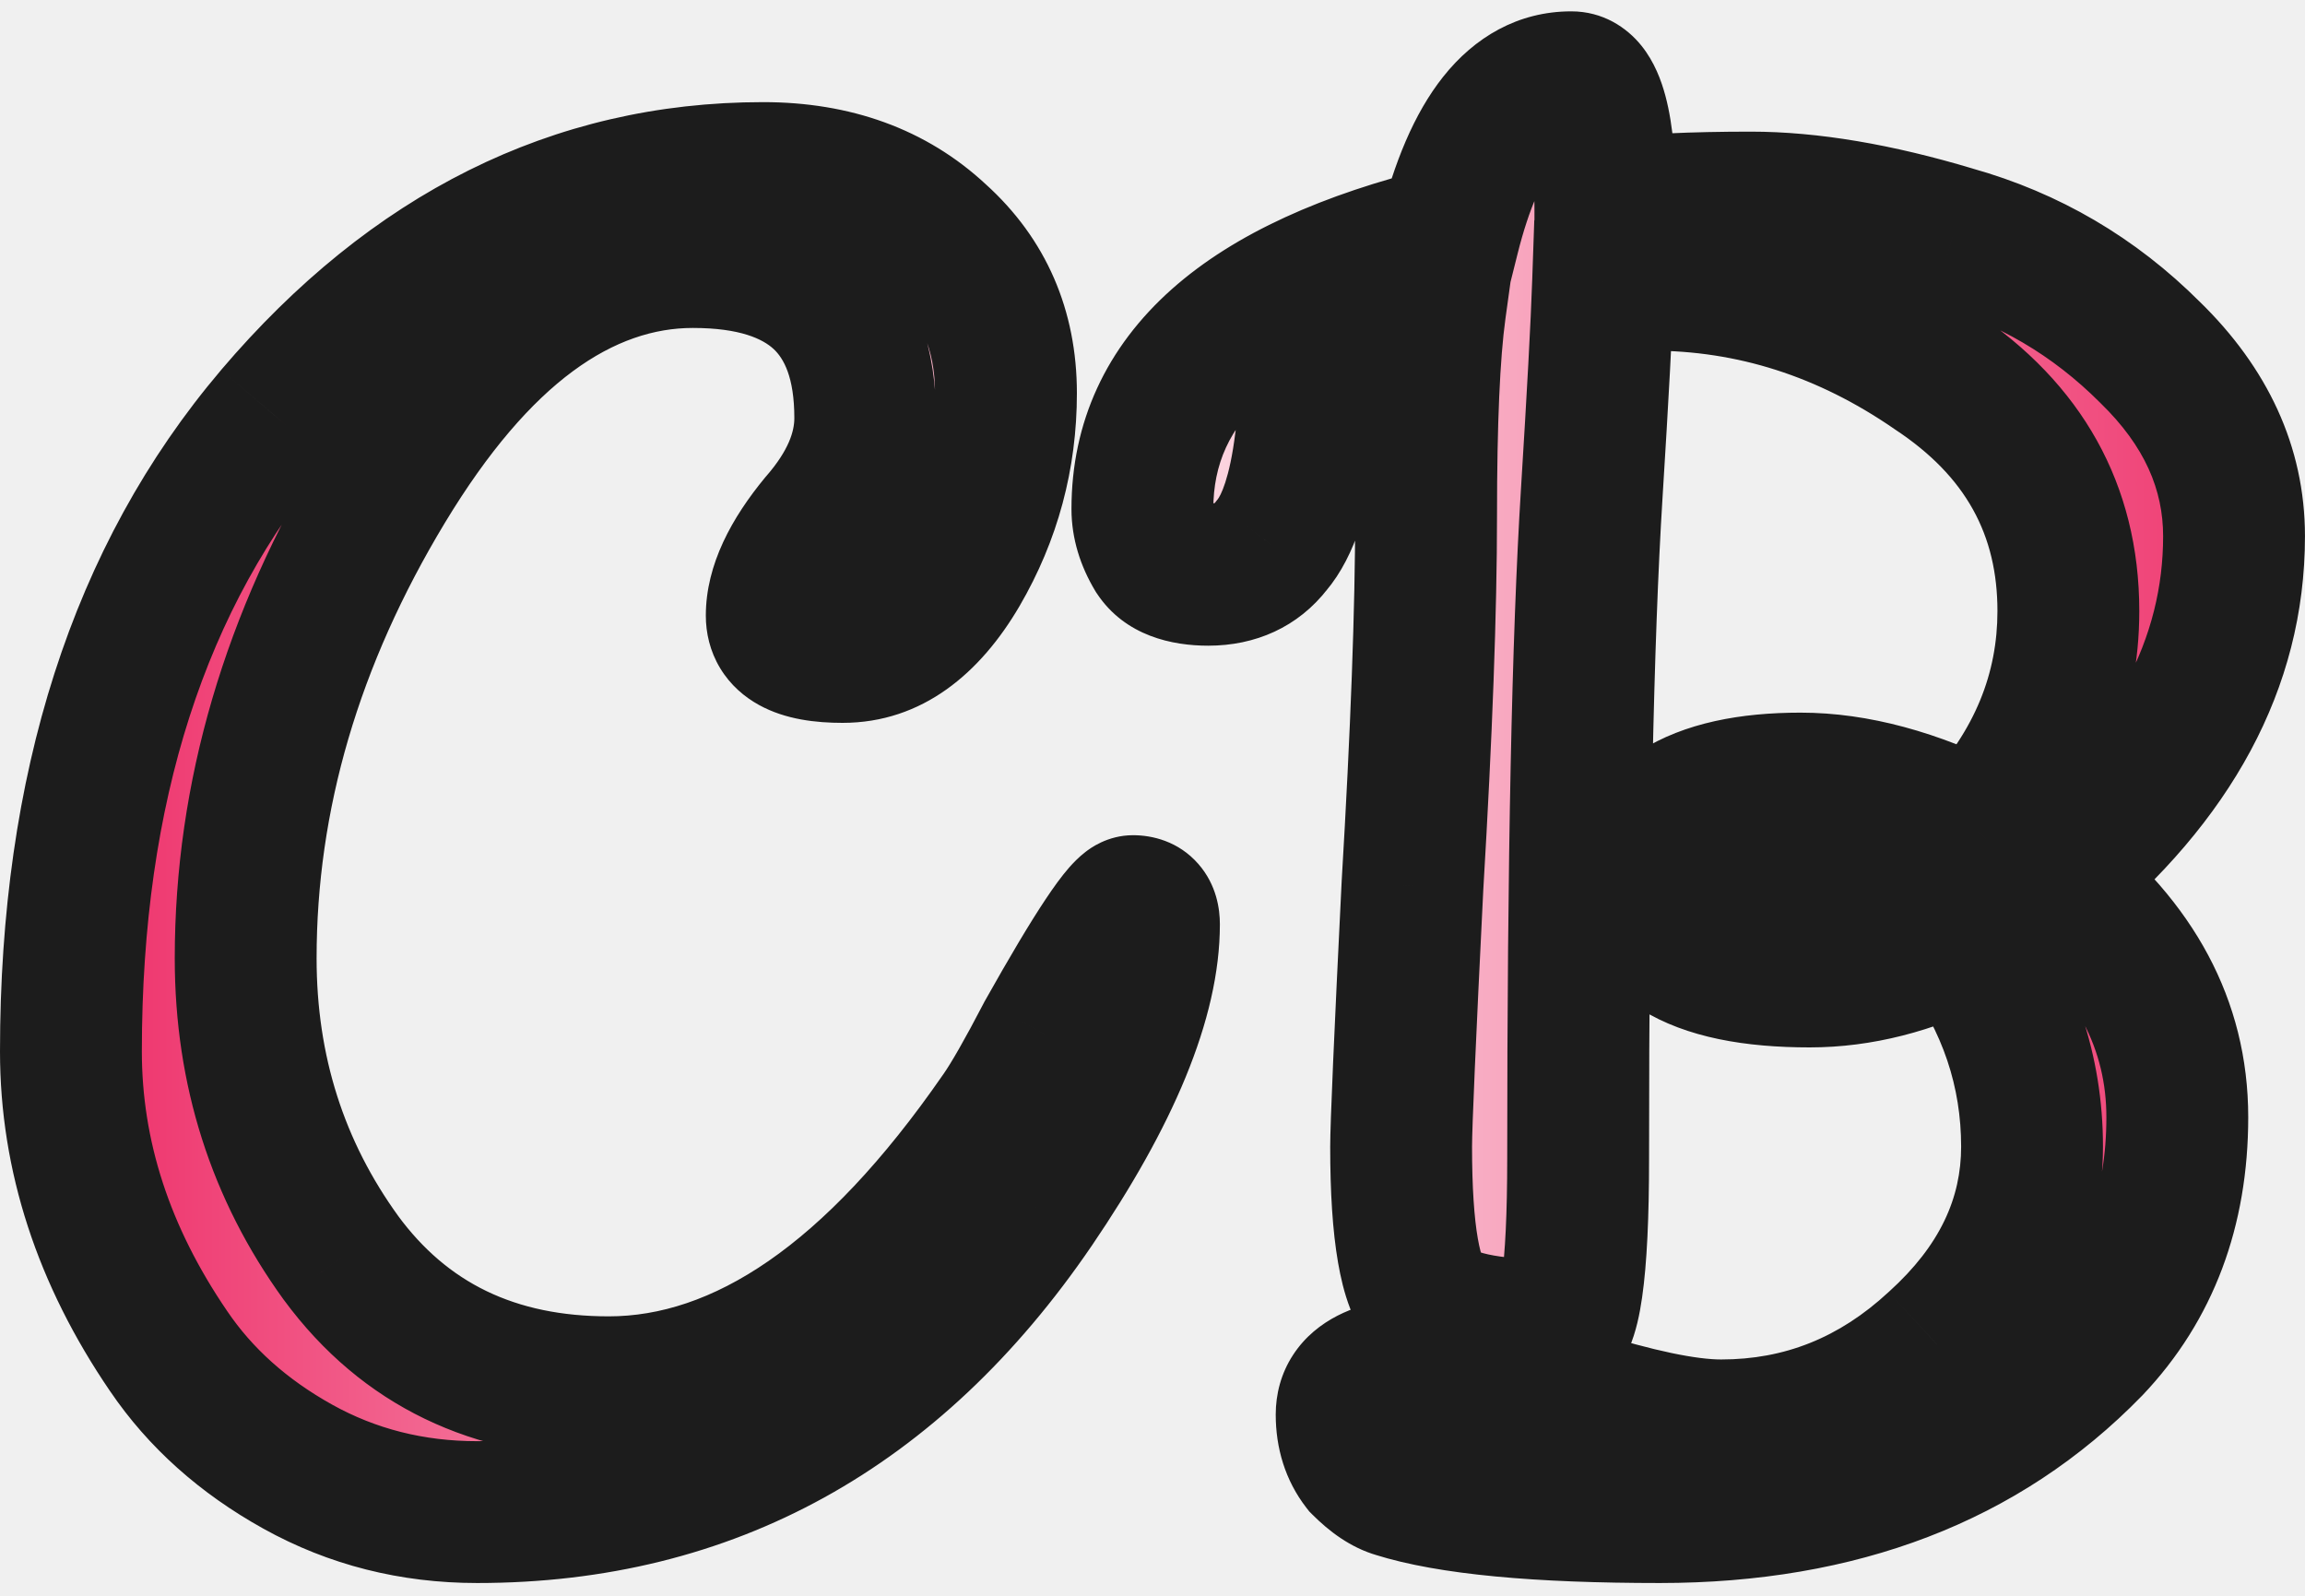
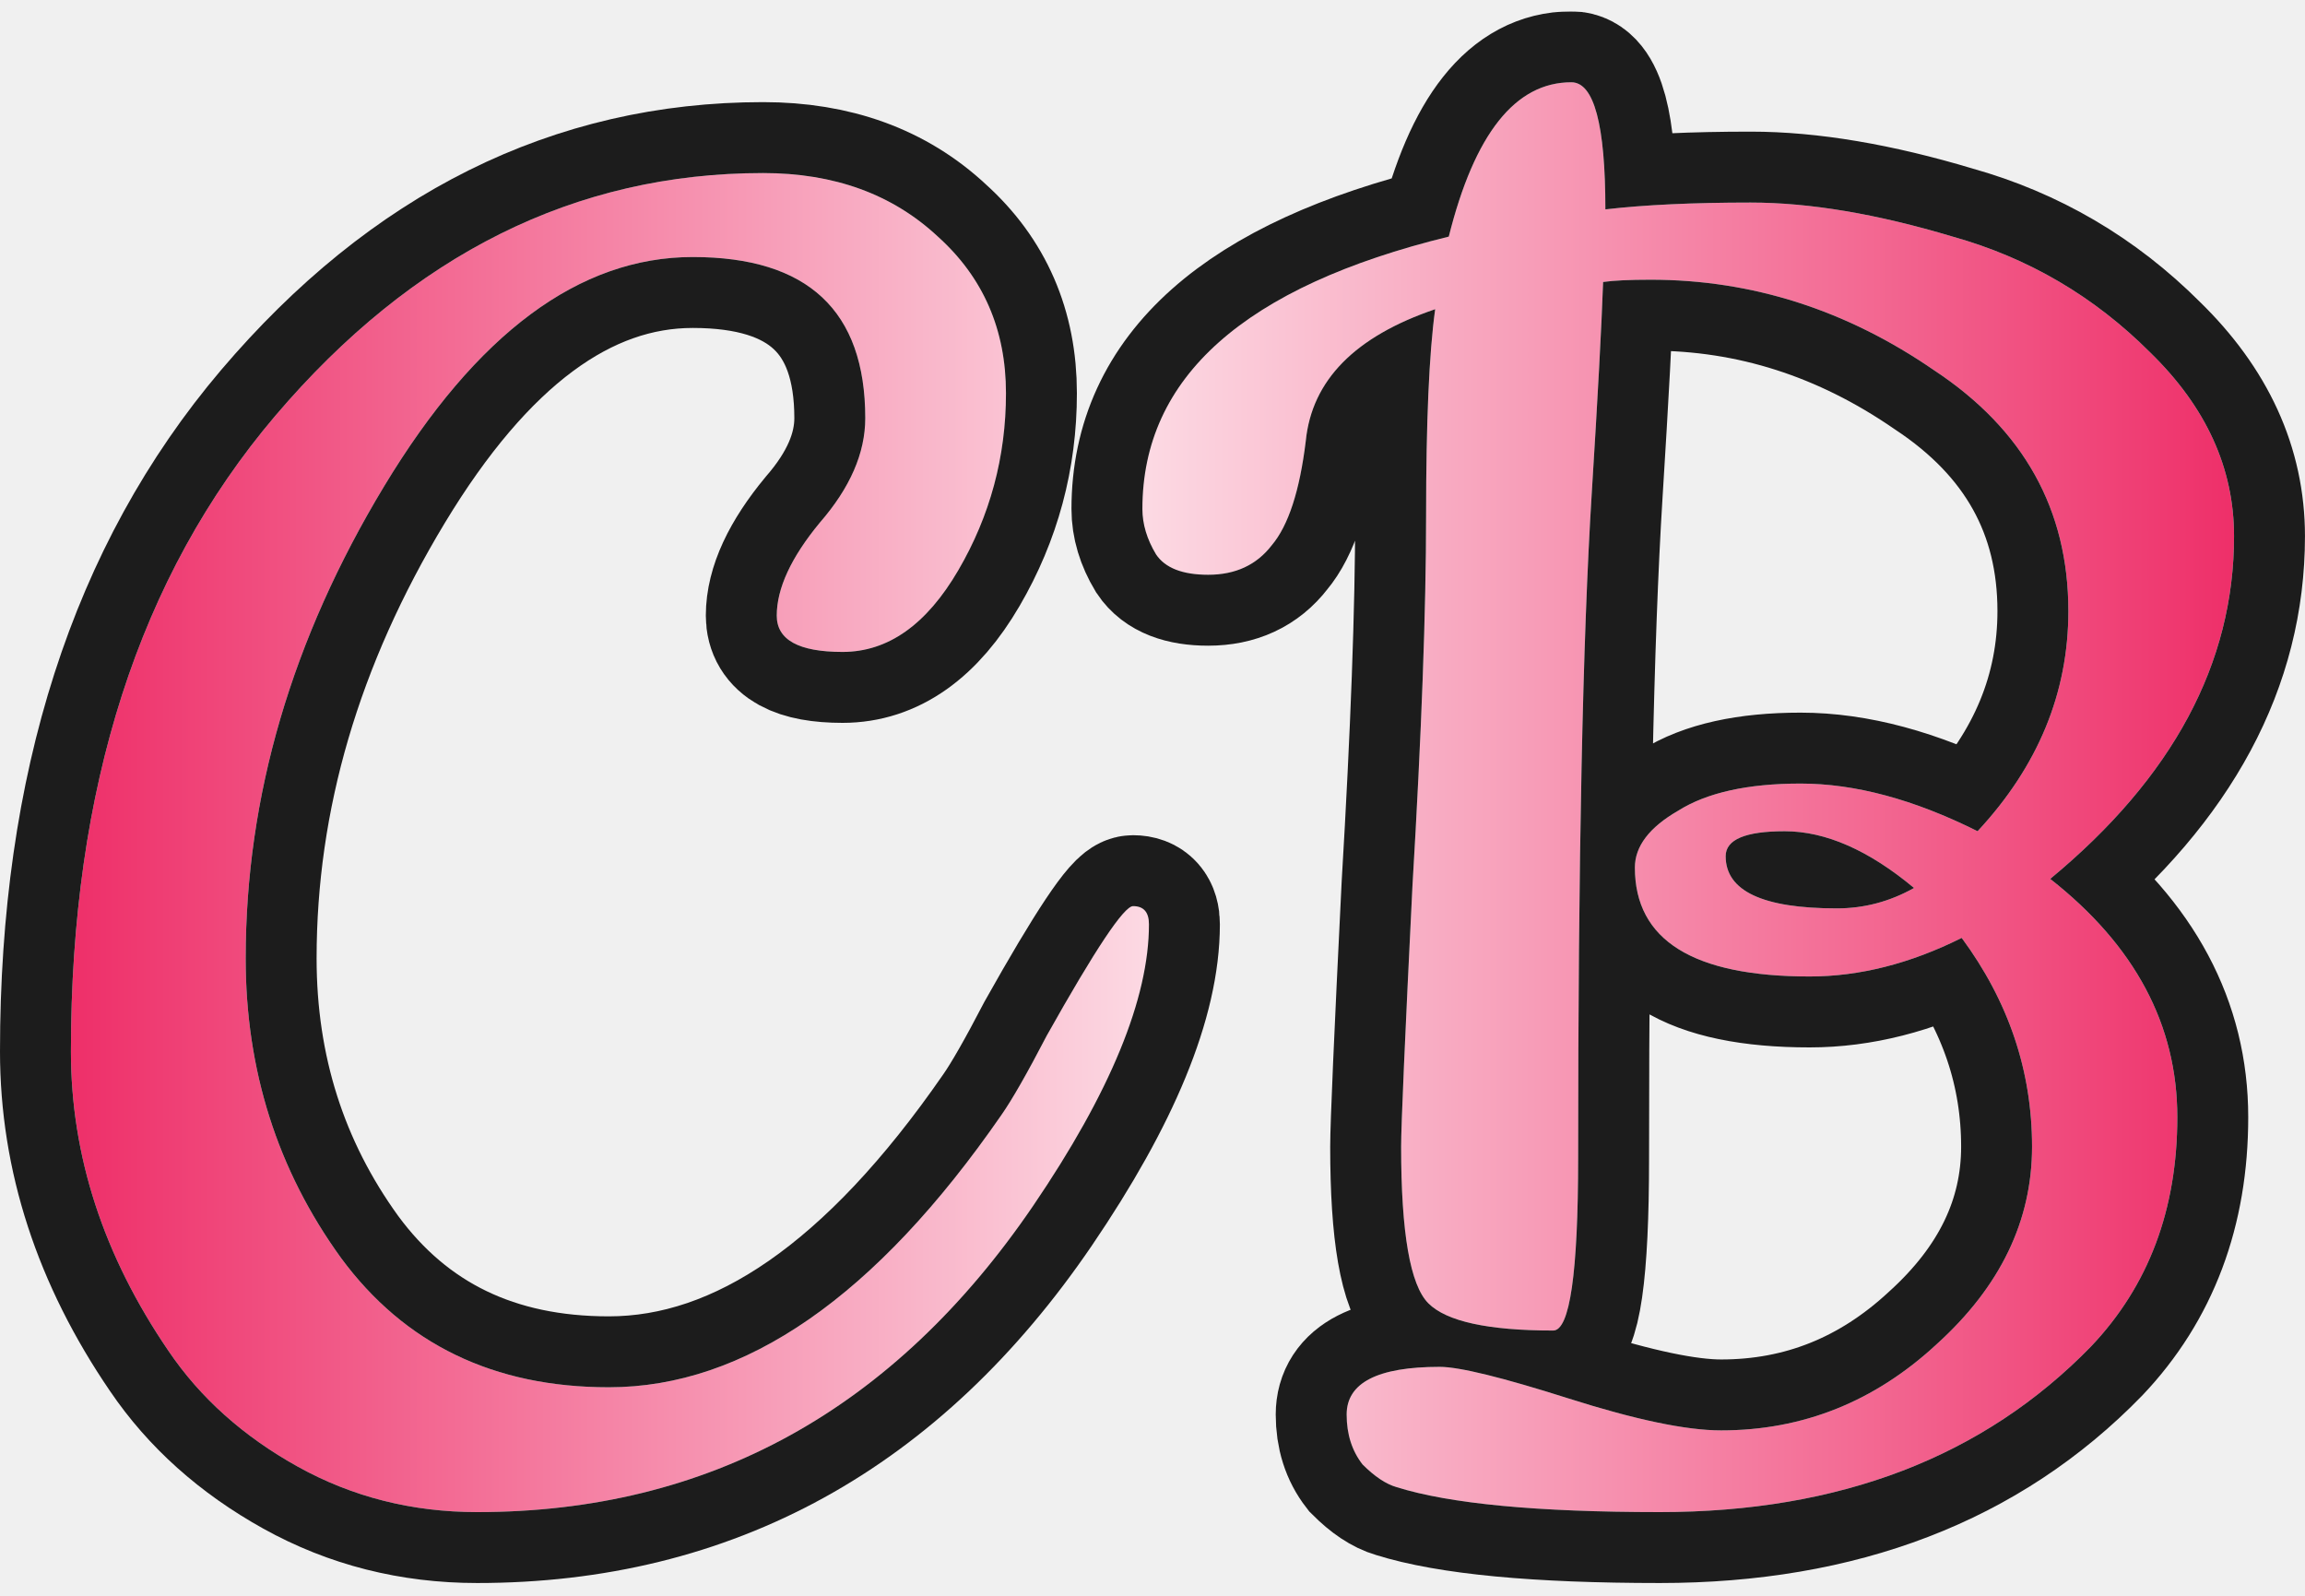
<svg xmlns="http://www.w3.org/2000/svg" width="65" height="45" viewBox="0 0 65 45" fill="none">
-   <path d="M28.24 31.44C28.539 31.013 28.965 30.267 29.52 29.2C30.885 26.768 31.696 25.552 31.952 25.552C32.251 25.552 32.4 25.723 32.4 26.064C32.4 28.155 31.312 30.8 29.136 34C25.211 39.76 19.984 42.64 13.456 42.64C11.621 42.64 9.936 42.213 8.4 41.36C6.864 40.507 5.648 39.419 4.752 38.096C2.917 35.408 2 32.592 2 29.648C2 22.224 3.92 16.251 7.76 11.728C11.643 7.163 16.229 4.88 21.52 4.88C23.525 4.88 25.168 5.477 26.448 6.672C27.728 7.824 28.368 9.296 28.368 11.088C28.368 12.88 27.92 14.544 27.024 16.08C26.128 17.616 25.04 18.384 23.76 18.384C22.523 18.384 21.904 18.043 21.904 17.36C21.904 16.592 22.309 15.717 23.12 14.736C23.973 13.755 24.4 12.773 24.4 11.792C24.4 8.763 22.779 7.248 19.536 7.248C16.336 7.248 13.435 9.403 10.832 13.712C8.229 18.021 6.928 22.459 6.928 27.024C6.928 30.181 7.824 32.997 9.616 35.472C11.408 37.904 13.925 39.12 17.168 39.12C21.008 39.12 24.699 36.56 28.24 31.44ZM48.535 40.336C50.839 40.336 52.866 39.525 54.615 37.904C56.407 36.283 57.303 34.427 57.303 32.336C57.303 30.203 56.642 28.24 55.319 26.448C53.868 27.173 52.439 27.536 51.031 27.536C47.746 27.536 46.103 26.512 46.103 24.464C46.103 23.867 46.508 23.333 47.319 22.864C48.13 22.352 49.282 22.096 50.775 22.096C52.311 22.096 53.975 22.544 55.767 23.44C57.474 21.605 58.327 19.536 58.327 17.232C58.327 14.373 57.068 12.112 54.551 10.448C52.076 8.741 49.41 7.888 46.551 7.888C45.954 7.888 45.506 7.909 45.207 7.952C45.164 9.189 45.058 11.173 44.887 13.904C44.631 18 44.503 24.251 44.503 32.656C44.503 35.899 44.268 37.52 43.799 37.52C41.964 37.52 40.791 37.264 40.279 36.752C39.767 36.24 39.511 34.768 39.511 32.336C39.511 31.739 39.618 29.285 39.831 24.976C40.087 20.667 40.215 17.189 40.215 14.544C40.215 11.899 40.3 9.957 40.471 8.72C38.21 9.488 36.994 10.725 36.823 12.432C36.652 13.84 36.332 14.821 35.863 15.376C35.436 15.931 34.839 16.208 34.071 16.208C33.346 16.208 32.855 16.016 32.599 15.632C32.343 15.205 32.215 14.779 32.215 14.352C32.215 10.64 35.095 8.08 40.855 6.672C41.58 3.771 42.732 2.32 44.311 2.32C44.951 2.32 45.271 3.515 45.271 5.904C46.38 5.776 47.746 5.712 49.367 5.712C51.031 5.712 52.93 6.032 55.063 6.672C57.196 7.269 59.052 8.357 60.631 9.936C62.21 11.472 62.999 13.2 62.999 15.12C62.999 18.704 61.271 21.925 57.815 24.784C60.204 26.661 61.399 28.901 61.399 31.504C61.399 34.107 60.588 36.261 58.967 37.968C55.938 41.083 51.884 42.64 46.807 42.64C43.351 42.64 40.876 42.405 39.383 41.936C39.084 41.851 38.764 41.637 38.423 41.296C38.124 40.912 37.975 40.443 37.975 39.888C37.975 38.992 38.85 38.544 40.599 38.544C41.154 38.544 42.37 38.843 44.247 39.44C46.124 40.037 47.554 40.336 48.535 40.336ZM53.975 25.04C52.695 23.973 51.479 23.44 50.327 23.44C49.218 23.44 48.663 23.675 48.663 24.144C48.663 25.125 49.708 25.616 51.799 25.616C52.567 25.616 53.292 25.424 53.975 25.04Z" fill="url(#paint0_linear)" />
-   <path d="M28.24 31.44L26.602 30.293L26.595 30.302L28.24 31.44ZM29.52 29.2L27.776 28.221L27.76 28.249L27.746 28.277L29.52 29.2ZM29.136 34L30.789 35.126L30.79 35.125L29.136 34ZM8.4 41.36L7.429 43.108L7.429 43.108L8.4 41.36ZM4.752 38.096L6.408 36.974L6.404 36.968L4.752 38.096ZM7.76 11.728L6.236 10.432L6.235 10.434L7.76 11.728ZM26.448 6.672L25.083 8.134L25.097 8.146L25.11 8.159L26.448 6.672ZM27.024 16.08L28.752 17.088L28.752 17.088L27.024 16.08ZM23.12 14.736L21.611 13.424L21.594 13.443L21.578 13.462L23.12 14.736ZM9.616 35.472L7.996 36.645L8.001 36.652L8.006 36.658L9.616 35.472ZM29.878 32.587C30.259 32.043 30.738 31.193 31.294 30.123L27.746 28.277C27.193 29.34 26.818 29.984 26.602 30.293L29.878 32.587ZM31.264 30.179C31.94 28.975 32.454 28.117 32.816 27.573C33.002 27.294 33.113 27.152 33.16 27.099C33.187 27.068 33.147 27.119 33.05 27.194C33 27.232 32.896 27.307 32.744 27.378C32.599 27.446 32.322 27.552 31.952 27.552V23.552C31.221 23.552 30.727 23.934 30.61 24.024C30.414 24.175 30.259 24.34 30.152 24.461C29.932 24.712 29.707 25.026 29.488 25.355C29.039 26.027 28.466 26.993 27.776 28.221L31.264 30.179ZM31.952 27.552C31.718 27.552 31.199 27.473 30.783 26.997C30.411 26.572 30.4 26.141 30.4 26.064H34.4C34.4 25.646 34.314 24.959 33.793 24.363C33.227 23.716 32.484 23.552 31.952 23.552V27.552ZM30.4 26.064C30.4 27.536 29.598 29.765 27.482 32.875L30.79 35.125C33.026 31.835 34.4 28.773 34.4 26.064H30.4ZM27.483 32.874C23.901 38.131 19.271 40.64 13.456 40.64V44.64C20.697 44.64 26.521 41.389 30.789 35.126L27.483 32.874ZM13.456 40.64C11.946 40.64 10.597 40.293 9.371 39.612L7.429 43.108C9.275 44.134 11.297 44.64 13.456 44.64V40.64ZM9.371 39.612C8.082 38.895 7.111 38.012 6.408 36.974L3.096 39.218C4.185 40.825 5.646 42.118 7.429 43.108L9.371 39.612ZM6.404 36.968C4.771 34.576 4 32.148 4 29.648H0C0 33.036 1.064 36.24 3.1 39.224L6.404 36.968ZM4 29.648C4 22.575 5.823 17.1 9.285 13.023L6.235 10.434C2.017 15.401 0 21.873 0 29.648H4ZM9.284 13.024C12.843 8.839 16.898 6.88 21.52 6.88V2.88C15.561 2.88 10.443 5.487 6.236 10.432L9.284 13.024ZM21.52 6.88C23.098 6.88 24.228 7.336 25.083 8.134L27.813 5.21C26.108 3.619 23.953 2.88 21.52 2.88V6.88ZM25.11 8.159C25.95 8.914 26.368 9.837 26.368 11.088H30.368C30.368 8.755 29.506 6.734 27.786 5.185L25.11 8.159ZM26.368 11.088C26.368 12.529 26.013 13.845 25.296 15.072L28.752 17.088C29.827 15.243 30.368 13.231 30.368 11.088H26.368ZM25.296 15.072C24.603 16.261 24.065 16.384 23.76 16.384V20.384C26.015 20.384 27.653 18.971 28.752 17.088L25.296 15.072ZM23.76 16.384C23.537 16.384 23.392 16.368 23.31 16.353C23.223 16.337 23.249 16.33 23.334 16.377C23.431 16.43 23.597 16.551 23.732 16.774C23.869 17 23.904 17.219 23.904 17.36H19.904C19.904 17.843 20.017 18.36 20.308 18.842C20.597 19.321 20.996 19.655 21.402 19.879C22.153 20.294 23.023 20.384 23.76 20.384V16.384ZM23.904 17.36C23.904 17.277 23.968 16.85 24.662 16.01L21.578 13.462C20.651 14.585 19.904 15.907 19.904 17.36H23.904ZM24.629 16.048C25.695 14.823 26.4 13.394 26.4 11.792H22.4C22.4 12.153 22.252 12.686 21.611 13.424L24.629 16.048ZM26.4 11.792C26.4 9.933 25.896 8.181 24.549 6.923C23.228 5.688 21.433 5.248 19.536 5.248V9.248C20.882 9.248 21.518 9.565 21.819 9.845C22.093 10.102 22.4 10.622 22.4 11.792H26.4ZM19.536 5.248C15.296 5.248 11.866 8.132 9.12 12.678L12.544 14.746C15.004 10.673 17.376 9.248 19.536 9.248V5.248ZM9.12 12.678C6.349 17.266 4.928 22.058 4.928 27.024H8.928C8.928 22.86 10.11 18.776 12.544 14.746L9.12 12.678ZM4.928 27.024C4.928 30.588 5.948 33.817 7.996 36.645L11.236 34.299C9.7 32.178 8.928 29.775 8.928 27.024H4.928ZM8.006 36.658C10.206 39.644 13.344 41.12 17.168 41.12V37.12C14.506 37.12 12.61 36.164 11.226 34.286L8.006 36.658ZM17.168 41.12C21.992 41.12 26.206 37.896 29.885 32.578L26.595 30.302C23.191 35.224 20.024 37.12 17.168 37.12V41.12ZM54.615 37.904L53.273 36.421L53.264 36.429L53.255 36.437L54.615 37.904ZM55.319 26.448L56.928 25.26L55.929 23.907L54.425 24.659L55.319 26.448ZM47.319 22.864L48.321 24.595L48.354 24.576L48.387 24.555L47.319 22.864ZM55.767 23.44L54.873 25.229L56.212 25.898L57.231 24.802L55.767 23.44ZM54.551 10.448L53.416 12.094L53.432 12.106L53.448 12.116L54.551 10.448ZM45.207 7.952L44.924 5.972L43.266 6.209L43.208 7.883L45.207 7.952ZM44.887 13.904L46.883 14.029L46.883 14.029L44.887 13.904ZM40.279 36.752L38.865 38.166L38.865 38.166L40.279 36.752ZM39.831 24.976L37.834 24.857L37.834 24.867L37.833 24.877L39.831 24.976ZM40.471 8.72L42.452 8.993L42.895 5.785L39.828 6.826L40.471 8.72ZM36.823 12.432L38.809 12.673L38.811 12.652L38.813 12.631L36.823 12.432ZM35.863 15.376L34.336 14.084L34.306 14.12L34.278 14.157L35.863 15.376ZM32.599 15.632L30.884 16.661L30.909 16.702L30.935 16.741L32.599 15.632ZM40.855 6.672L41.33 8.615L42.502 8.328L42.795 7.157L40.855 6.672ZM45.271 5.904H43.271V8.148L45.5 7.891L45.271 5.904ZM55.063 6.672L54.488 8.588L54.506 8.593L54.524 8.598L55.063 6.672ZM60.631 9.936L59.217 11.35L59.227 11.36L59.236 11.369L60.631 9.936ZM57.815 24.784L56.54 23.243L54.629 24.824L56.579 26.357L57.815 24.784ZM58.967 37.968L60.401 39.362L60.409 39.354L60.417 39.346L58.967 37.968ZM39.383 41.936L39.983 40.028L39.958 40.02L39.932 40.013L39.383 41.936ZM38.423 41.296L36.844 42.524L36.921 42.622L37.009 42.71L38.423 41.296ZM44.247 39.44L44.853 37.534L44.853 37.534L44.247 39.44ZM53.975 25.04L54.956 26.783L57.484 25.361L55.255 23.504L53.975 25.04ZM48.535 42.336C51.362 42.336 53.87 41.322 55.974 39.371L53.255 36.437C51.861 37.729 50.316 38.336 48.535 38.336V42.336ZM55.957 39.387C58.096 37.452 59.303 35.082 59.303 32.336H55.303C55.303 33.771 54.718 35.114 53.273 36.421L55.957 39.387ZM59.303 32.336C59.303 29.756 58.493 27.38 56.928 25.26L53.71 27.636C54.791 29.1 55.303 30.65 55.303 32.336H59.303ZM54.425 24.659C53.209 25.267 52.084 25.536 51.031 25.536V29.536C52.794 29.536 54.527 29.08 56.213 28.237L54.425 24.659ZM51.031 25.536C49.531 25.536 48.746 25.291 48.393 25.071C48.246 24.979 48.197 24.907 48.175 24.865C48.15 24.818 48.103 24.705 48.103 24.464H44.103C44.103 26.13 44.83 27.563 46.277 28.465C47.567 29.269 49.245 29.536 51.031 29.536V25.536ZM48.103 24.464C48.103 24.546 48.088 24.629 48.062 24.703C48.036 24.774 48.007 24.816 47.999 24.826C47.992 24.835 48.006 24.815 48.059 24.771C48.112 24.727 48.196 24.667 48.321 24.595L46.317 21.133C45.263 21.743 44.103 22.806 44.103 24.464H48.103ZM48.387 24.555C48.746 24.328 49.466 24.096 50.775 24.096V20.096C49.097 20.096 47.513 20.376 46.251 21.173L48.387 24.555ZM50.775 24.096C51.921 24.096 53.277 24.431 54.873 25.229L56.661 21.651C54.673 20.657 52.701 20.096 50.775 20.096V24.096ZM57.231 24.802C59.249 22.633 60.327 20.088 60.327 17.232H56.327C56.327 18.984 55.698 20.578 54.303 22.078L57.231 24.802ZM60.327 17.232C60.327 13.658 58.694 10.789 55.654 8.78L53.448 12.116C55.443 13.435 56.327 15.088 56.327 17.232H60.327ZM55.687 8.802C52.896 6.877 49.837 5.888 46.551 5.888V9.888C48.983 9.888 51.257 10.605 53.416 12.094L55.687 8.802ZM46.551 5.888C45.932 5.888 45.368 5.909 44.924 5.972L45.49 9.932C45.643 9.91 45.976 9.888 46.551 9.888V5.888ZM43.208 7.883C43.167 9.09 43.061 11.05 42.891 13.779L46.883 14.029C47.054 11.296 47.162 9.288 47.206 8.021L43.208 7.883ZM42.891 13.779C42.631 17.94 42.503 24.243 42.503 32.656H46.503C46.503 24.259 46.631 18.06 46.883 14.029L42.891 13.779ZM42.503 32.656C42.503 34.255 42.444 35.354 42.348 36.017C42.297 36.37 42.253 36.464 42.273 36.419C42.282 36.398 42.358 36.219 42.559 36.021C42.791 35.792 43.216 35.52 43.799 35.52V39.52C45.246 39.52 45.824 38.282 45.941 38.013C46.137 37.563 46.24 37.049 46.306 36.59C46.445 35.633 46.503 34.3 46.503 32.656H42.503ZM43.799 35.52C42.958 35.52 42.363 35.46 41.969 35.374C41.536 35.279 41.554 35.198 41.693 35.338L38.865 38.166C39.516 38.818 40.377 39.121 41.117 39.282C41.896 39.452 42.805 39.52 43.799 39.52V35.52ZM41.693 35.338C41.832 35.477 41.847 35.566 41.808 35.466C41.774 35.379 41.723 35.207 41.673 34.921C41.573 34.346 41.511 33.499 41.511 32.336H37.511C37.511 33.605 37.577 34.71 37.733 35.607C37.87 36.395 38.139 37.44 38.865 38.166L41.693 35.338ZM41.511 32.336C41.511 31.803 41.613 29.42 41.829 25.075L37.833 24.877C37.622 29.151 37.511 31.675 37.511 32.336H41.511ZM41.828 25.095C42.085 20.767 42.215 17.246 42.215 14.544H38.215C38.215 17.133 38.089 20.566 37.834 24.857L41.828 25.095ZM42.215 14.544C42.215 11.912 42.301 10.087 42.452 8.993L38.49 8.447C38.299 9.828 38.215 11.885 38.215 14.544H42.215ZM39.828 6.826C37.165 7.731 35.112 9.442 34.833 12.233L38.813 12.631C38.875 12.009 39.254 11.245 41.114 10.614L39.828 6.826ZM34.837 12.191C34.676 13.52 34.408 13.999 34.336 14.084L37.39 16.668C38.256 15.644 38.628 14.16 38.809 12.673L34.837 12.191ZM34.278 14.157C34.26 14.18 34.25 14.188 34.25 14.188C34.249 14.188 34.25 14.188 34.251 14.187C34.252 14.186 34.253 14.186 34.253 14.186C34.252 14.186 34.25 14.187 34.245 14.189C34.239 14.191 34.23 14.193 34.217 14.196C34.19 14.201 34.143 14.208 34.071 14.208V18.208C35.39 18.208 36.602 17.695 37.448 16.595L34.278 14.157ZM34.071 14.208C33.87 14.208 33.831 14.179 33.888 14.201C33.921 14.215 33.983 14.244 34.057 14.3C34.132 14.358 34.204 14.434 34.263 14.523L30.935 16.741C31.738 17.946 33.074 18.208 34.071 18.208V14.208ZM34.314 14.603C34.213 14.435 34.215 14.36 34.215 14.352H30.215C30.215 15.198 30.473 15.976 30.884 16.661L34.314 14.603ZM34.215 14.352C34.215 13.092 34.672 12.06 35.704 11.143C36.803 10.165 38.611 9.279 41.33 8.615L40.38 4.729C37.339 5.473 34.827 6.571 33.046 8.153C31.198 9.796 30.215 11.9 30.215 14.352H34.215ZM42.795 7.157C43.126 5.833 43.507 5.058 43.829 4.652C44.099 4.311 44.241 4.32 44.311 4.32V0.32C42.802 0.32 41.578 1.054 40.697 2.164C39.867 3.209 39.309 4.61 38.915 6.187L42.795 7.157ZM44.311 4.32C44.066 4.32 43.817 4.259 43.595 4.141C43.382 4.027 43.247 3.89 43.172 3.797C43.044 3.637 43.052 3.558 43.099 3.733C43.189 4.071 43.271 4.754 43.271 5.904H47.271C47.271 4.665 47.193 3.556 46.963 2.699C46.85 2.277 46.658 1.75 46.29 1.291C45.874 0.773 45.199 0.32 44.311 0.32V4.32ZM45.5 7.891C46.508 7.775 47.791 7.712 49.367 7.712V3.712C47.7 3.712 46.253 3.777 45.042 3.917L45.5 7.891ZM49.367 7.712C50.783 7.712 52.483 7.986 54.488 8.588L55.638 4.756C53.377 4.078 51.279 3.712 49.367 3.712V7.712ZM54.524 8.598C56.324 9.102 57.879 10.012 59.217 11.35L62.045 8.522C60.226 6.702 58.069 5.437 55.602 4.746L54.524 8.598ZM59.236 11.369C60.49 12.589 60.999 13.821 60.999 15.12H64.999C64.999 12.579 63.929 10.355 62.026 8.503L59.236 11.369ZM60.999 15.12C60.999 17.962 59.663 20.66 56.54 23.243L59.09 26.325C62.879 23.191 64.999 19.446 64.999 15.12H60.999ZM56.579 26.357C58.577 27.926 59.399 29.622 59.399 31.504H63.399C63.399 28.181 61.832 25.396 59.051 23.211L56.579 26.357ZM59.399 31.504C59.399 33.653 58.747 35.296 57.517 36.59L60.417 39.346C62.43 37.227 63.399 34.56 63.399 31.504H59.399ZM57.533 36.574C54.944 39.236 51.443 40.64 46.807 40.64V44.64C52.326 44.64 56.931 42.93 60.401 39.362L57.533 36.574ZM46.807 40.64C43.37 40.64 41.161 40.398 39.983 40.028L38.783 43.844C40.591 44.412 43.333 44.64 46.807 44.64V40.64ZM39.932 40.013C40.023 40.039 40.056 40.066 40.028 40.048C40.002 40.03 39.937 39.982 39.837 39.882L37.009 42.71C37.469 43.171 38.075 43.642 38.834 43.859L39.932 40.013ZM40.002 40.068C39.999 40.065 39.997 40.062 39.993 40.05C39.988 40.034 39.975 39.985 39.975 39.888H35.975C35.975 40.822 36.235 41.74 36.844 42.524L40.002 40.068ZM39.975 39.888C39.975 40.004 39.941 40.197 39.815 40.391C39.696 40.575 39.565 40.649 39.543 40.66C39.529 40.667 39.594 40.633 39.788 40.599C39.976 40.567 40.242 40.544 40.599 40.544V36.544C39.618 36.544 38.581 36.659 37.719 37.1C37.26 37.335 36.801 37.689 36.463 38.209C36.118 38.739 35.975 39.324 35.975 39.888H39.975ZM40.599 40.544C40.58 40.544 40.637 40.544 40.806 40.572C40.965 40.599 41.177 40.643 41.45 40.71C41.997 40.845 42.724 41.054 43.641 41.346L44.853 37.534C43.893 37.229 43.073 36.99 42.404 36.826C41.785 36.674 41.138 36.544 40.599 36.544V40.544ZM43.641 41.346C45.558 41.956 47.231 42.336 48.535 42.336V38.336C47.876 38.336 46.691 38.119 44.853 37.534L43.641 41.346ZM55.255 23.504C53.773 22.268 52.117 21.44 50.327 21.44V25.44C50.841 25.44 51.617 25.679 52.695 26.576L55.255 23.504ZM50.327 21.44C49.692 21.44 48.952 21.498 48.3 21.774C47.953 21.921 47.534 22.17 47.196 22.598C46.835 23.056 46.663 23.601 46.663 24.144H50.663C50.663 24.453 50.56 24.791 50.338 25.074C50.139 25.326 49.928 25.429 49.858 25.458C49.788 25.488 49.78 25.478 49.878 25.464C49.97 25.451 50.115 25.44 50.327 25.44V21.44ZM46.663 24.144C46.663 24.766 46.836 25.394 47.228 25.946C47.607 26.479 48.109 26.829 48.597 27.058C49.522 27.492 50.66 27.616 51.799 27.616V23.616C51.349 23.616 51 23.589 50.736 23.548C50.467 23.506 50.336 23.456 50.297 23.438C50.262 23.421 50.372 23.465 50.49 23.63C50.62 23.814 50.663 24.012 50.663 24.144H46.663ZM51.799 27.616C52.917 27.616 53.98 27.332 54.956 26.783L52.995 23.297C52.605 23.516 52.217 23.616 51.799 23.616V27.616Z" fill="#1C1C1C" />
+   <mask id="path-1-outside-1" maskUnits="userSpaceOnUse" x="0" y="0.32" width="65" height="45" fill="black">
+     <rect fill="white" y="0.32" width="65" height="45" />
+     <path d="M28.24 31.44C28.539 31.013 28.965 30.267 29.52 29.2C30.885 26.768 31.696 25.552 31.952 25.552C32.251 25.552 32.4 25.723 32.4 26.064C32.4 28.155 31.312 30.8 29.136 34C25.211 39.76 19.984 42.64 13.456 42.64C11.621 42.64 9.936 42.213 8.4 41.36C6.864 40.507 5.648 39.419 4.752 38.096C2.917 35.408 2 32.592 2 29.648C2 22.224 3.92 16.251 7.76 11.728C11.643 7.163 16.229 4.88 21.52 4.88C23.525 4.88 25.168 5.477 26.448 6.672C27.728 7.824 28.368 9.296 28.368 11.088C28.368 12.88 27.92 14.544 27.024 16.08C26.128 17.616 25.04 18.384 23.76 18.384C22.523 18.384 21.904 18.043 21.904 17.36C21.904 16.592 22.309 15.717 23.12 14.736C23.973 13.755 24.4 12.773 24.4 11.792C24.4 8.763 22.779 7.248 19.536 7.248C16.336 7.248 13.435 9.403 10.832 13.712C8.229 18.021 6.928 22.459 6.928 27.024C6.928 30.181 7.824 32.997 9.616 35.472C11.408 37.904 13.925 39.12 17.168 39.12C21.008 39.12 24.699 36.56 28.24 31.44Z" />
+     <path d="M48.535 40.336C50.839 40.336 52.866 39.525 54.615 37.904C56.407 36.283 57.303 34.427 57.303 32.336C57.303 30.203 56.642 28.24 55.319 26.448C53.868 27.173 52.439 27.536 51.031 27.536C47.746 27.536 46.103 26.512 46.103 24.464C46.103 23.867 46.508 23.333 47.319 22.864C48.13 22.352 49.282 22.096 50.775 22.096C52.311 22.096 53.975 22.544 55.767 23.44C57.474 21.605 58.327 19.536 58.327 17.232C58.327 14.373 57.068 12.112 54.551 10.448C52.076 8.741 49.41 7.888 46.551 7.888C45.954 7.888 45.506 7.909 45.207 7.952C45.164 9.189 45.058 11.173 44.887 13.904C44.631 18 44.503 24.251 44.503 32.656C44.503 35.899 44.268 37.52 43.799 37.52C41.964 37.52 40.791 37.264 40.279 36.752C39.767 36.24 39.511 34.768 39.511 32.336C39.511 31.739 39.618 29.285 39.831 24.976C40.087 20.667 40.215 17.189 40.215 14.544C40.215 11.899 40.3 9.957 40.471 8.72C38.21 9.488 36.994 10.725 36.823 12.432C36.652 13.84 36.332 14.821 35.863 15.376C35.436 15.931 34.839 16.208 34.071 16.208C33.346 16.208 32.855 16.016 32.599 15.632C32.343 15.205 32.215 14.779 32.215 14.352C32.215 10.64 35.095 8.08 40.855 6.672C41.58 3.771 42.732 2.32 44.311 2.32C44.951 2.32 45.271 3.515 45.271 5.904C46.38 5.776 47.746 5.712 49.367 5.712C51.031 5.712 52.93 6.032 55.063 6.672C57.196 7.269 59.052 8.357 60.631 9.936C62.21 11.472 62.999 13.2 62.999 15.12C62.999 18.704 61.271 21.925 57.815 24.784C60.204 26.661 61.399 28.901 61.399 31.504C61.399 34.107 60.588 36.261 58.967 37.968C55.938 41.083 51.884 42.64 46.807 42.64C43.351 42.64 40.876 42.405 39.383 41.936C39.084 41.851 38.764 41.637 38.423 41.296C38.124 40.912 37.975 40.443 37.975 39.888C37.975 38.992 38.85 38.544 40.599 38.544C41.154 38.544 42.37 38.843 44.247 39.44C46.124 40.037 47.554 40.336 48.535 40.336ZM53.975 25.04C52.695 23.973 51.479 23.44 50.327 23.44C49.218 23.44 48.663 23.675 48.663 24.144C48.663 25.125 49.708 25.616 51.799 25.616C52.567 25.616 53.292 25.424 53.975 25.04Z" />
+   </mask>
+   <path d="M28.24 31.44C28.539 31.013 28.965 30.267 29.52 29.2C30.885 26.768 31.696 25.552 31.952 25.552C32.251 25.552 32.4 25.723 32.4 26.064C32.4 28.155 31.312 30.8 29.136 34C25.211 39.76 19.984 42.64 13.456 42.64C11.621 42.64 9.936 42.213 8.4 41.36C6.864 40.507 5.648 39.419 4.752 38.096C2.917 35.408 2 32.592 2 29.648C2 22.224 3.92 16.251 7.76 11.728C11.643 7.163 16.229 4.88 21.52 4.88C23.525 4.88 25.168 5.477 26.448 6.672C27.728 7.824 28.368 9.296 28.368 11.088C28.368 12.88 27.92 14.544 27.024 16.08C26.128 17.616 25.04 18.384 23.76 18.384C22.523 18.384 21.904 18.043 21.904 17.36C21.904 16.592 22.309 15.717 23.12 14.736C23.973 13.755 24.4 12.773 24.4 11.792C24.4 8.763 22.779 7.248 19.536 7.248C16.336 7.248 13.435 9.403 10.832 13.712C8.229 18.021 6.928 22.459 6.928 27.024C6.928 30.181 7.824 32.997 9.616 35.472C11.408 37.904 13.925 39.12 17.168 39.12C21.008 39.12 24.699 36.56 28.24 31.44Z" fill="url(#paint0_linear)" />
+   <path d="M48.535 40.336C50.839 40.336 52.866 39.525 54.615 37.904C56.407 36.283 57.303 34.427 57.303 32.336C57.303 30.203 56.642 28.24 55.319 26.448C53.868 27.173 52.439 27.536 51.031 27.536C47.746 27.536 46.103 26.512 46.103 24.464C46.103 23.867 46.508 23.333 47.319 22.864C48.13 22.352 49.282 22.096 50.775 22.096C52.311 22.096 53.975 22.544 55.767 23.44C57.474 21.605 58.327 19.536 58.327 17.232C58.327 14.373 57.068 12.112 54.551 10.448C52.076 8.741 49.41 7.888 46.551 7.888C45.954 7.888 45.506 7.909 45.207 7.952C45.164 9.189 45.058 11.173 44.887 13.904C44.631 18 44.503 24.251 44.503 32.656C44.503 35.899 44.268 37.52 43.799 37.52C41.964 37.52 40.791 37.264 40.279 36.752C39.767 36.24 39.511 34.768 39.511 32.336C39.511 31.739 39.618 29.285 39.831 24.976C40.087 20.667 40.215 17.189 40.215 14.544C40.215 11.899 40.3 9.957 40.471 8.72C38.21 9.488 36.994 10.725 36.823 12.432C36.652 13.84 36.332 14.821 35.863 15.376C35.436 15.931 34.839 16.208 34.071 16.208C33.346 16.208 32.855 16.016 32.599 15.632C32.343 15.205 32.215 14.779 32.215 14.352C32.215 10.64 35.095 8.08 40.855 6.672C41.58 3.771 42.732 2.32 44.311 2.32C44.951 2.32 45.271 3.515 45.271 5.904C46.38 5.776 47.746 5.712 49.367 5.712C51.031 5.712 52.93 6.032 55.063 6.672C57.196 7.269 59.052 8.357 60.631 9.936C62.21 11.472 62.999 13.2 62.999 15.12C62.999 18.704 61.271 21.925 57.815 24.784C60.204 26.661 61.399 28.901 61.399 31.504C61.399 34.107 60.588 36.261 58.967 37.968C55.938 41.083 51.884 42.64 46.807 42.64C43.351 42.64 40.876 42.405 39.383 41.936C39.084 41.851 38.764 41.637 38.423 41.296C38.124 40.912 37.975 40.443 37.975 39.888C37.975 38.992 38.85 38.544 40.599 38.544C41.154 38.544 42.37 38.843 44.247 39.44C46.124 40.037 47.554 40.336 48.535 40.336ZM53.975 25.04C52.695 23.973 51.479 23.44 50.327 23.44C49.218 23.44 48.663 23.675 48.663 24.144C48.663 25.125 49.708 25.616 51.799 25.616C52.567 25.616 53.292 25.424 53.975 25.04Z" fill="url(#paint1_linear)" />
+   <path d="M28.24 31.44C28.539 31.013 28.965 30.267 29.52 29.2C30.885 26.768 31.696 25.552 31.952 25.552C32.251 25.552 32.4 25.723 32.4 26.064C32.4 28.155 31.312 30.8 29.136 34C25.211 39.76 19.984 42.64 13.456 42.64C11.621 42.64 9.936 42.213 8.4 41.36C6.864 40.507 5.648 39.419 4.752 38.096C2.917 35.408 2 32.592 2 29.648C2 22.224 3.92 16.251 7.76 11.728C11.643 7.163 16.229 4.88 21.52 4.88C23.525 4.88 25.168 5.477 26.448 6.672C27.728 7.824 28.368 9.296 28.368 11.088C28.368 12.88 27.92 14.544 27.024 16.08C26.128 17.616 25.04 18.384 23.76 18.384C22.523 18.384 21.904 18.043 21.904 17.36C21.904 16.592 22.309 15.717 23.12 14.736C23.973 13.755 24.4 12.773 24.4 11.792C24.4 8.763 22.779 7.248 19.536 7.248C16.336 7.248 13.435 9.403 10.832 13.712C8.229 18.021 6.928 22.459 6.928 27.024C6.928 30.181 7.824 32.997 9.616 35.472C11.408 37.904 13.925 39.12 17.168 39.12C21.008 39.12 24.699 36.56 28.24 31.44Z" stroke="#1C1C1C" stroke-width="4" mask="url(#path-1-outside-1)" />
+   <path d="M48.535 40.336C50.839 40.336 52.866 39.525 54.615 37.904C56.407 36.283 57.303 34.427 57.303 32.336C57.303 30.203 56.642 28.24 55.319 26.448C53.868 27.173 52.439 27.536 51.031 27.536C47.746 27.536 46.103 26.512 46.103 24.464C46.103 23.867 46.508 23.333 47.319 22.864C48.13 22.352 49.282 22.096 50.775 22.096C52.311 22.096 53.975 22.544 55.767 23.44C57.474 21.605 58.327 19.536 58.327 17.232C58.327 14.373 57.068 12.112 54.551 10.448C52.076 8.741 49.41 7.888 46.551 7.888C45.954 7.888 45.506 7.909 45.207 7.952C45.164 9.189 45.058 11.173 44.887 13.904C44.631 18 44.503 24.251 44.503 32.656C44.503 35.899 44.268 37.52 43.799 37.52C41.964 37.52 40.791 37.264 40.279 36.752C39.767 36.24 39.511 34.768 39.511 32.336C39.511 31.739 39.618 29.285 39.831 24.976C40.087 20.667 40.215 17.189 40.215 14.544C40.215 11.899 40.3 9.957 40.471 8.72C38.21 9.488 36.994 10.725 36.823 12.432C36.652 13.84 36.332 14.821 35.863 15.376C35.436 15.931 34.839 16.208 34.071 16.208C33.346 16.208 32.855 16.016 32.599 15.632C32.343 15.205 32.215 14.779 32.215 14.352C32.215 10.64 35.095 8.08 40.855 6.672C41.58 3.771 42.732 2.32 44.311 2.32C44.951 2.32 45.271 3.515 45.271 5.904C46.38 5.776 47.746 5.712 49.367 5.712C51.031 5.712 52.93 6.032 55.063 6.672C57.196 7.269 59.052 8.357 60.631 9.936C62.21 11.472 62.999 13.2 62.999 15.12C62.999 18.704 61.271 21.925 57.815 24.784C60.204 26.661 61.399 28.901 61.399 31.504C61.399 34.107 60.588 36.261 58.967 37.968C55.938 41.083 51.884 42.64 46.807 42.64C43.351 42.64 40.876 42.405 39.383 41.936C39.084 41.851 38.764 41.637 38.423 41.296C38.124 40.912 37.975 40.443 37.975 39.888C37.975 38.992 38.85 38.544 40.599 38.544C41.154 38.544 42.37 38.843 44.247 39.44C46.124 40.037 47.554 40.336 48.535 40.336ZM53.975 25.04C52.695 23.973 51.479 23.44 50.327 23.44C49.218 23.44 48.663 23.675 48.663 24.144C48.663 25.125 49.708 25.616 51.799 25.616C52.567 25.616 53.292 25.424 53.975 25.04Z" stroke="#1C1C1C" stroke-width="4" mask="url(#path-1-outside-1)" />
  <defs>
-     <linearGradient id="paint0_linear" x1="65" y1="26" x2="2" y2="26" gradientUnits="userSpaceOnUse">
+     <linearGradient id="paint0_linear" x1="62.999" y1="22.196" x2="2" y2="22.196" gradientUnits="userSpaceOnUse">
+       <stop stop-color="#EE2F69" />
+       <stop offset="0.502" stop-color="#FCD9E3" />
+       <stop offset="1" stop-color="#EE2F69" />
+     </linearGradient>
+     <linearGradient id="paint1_linear" x1="62.999" y1="22.196" x2="2" y2="22.196" gradientUnits="userSpaceOnUse">
      <stop stop-color="#EE2F69" />
      <stop offset="0.502" stop-color="#FCD9E3" />
      <stop offset="1" stop-color="#EE2F69" />
    </linearGradient>
  </defs>
</svg>
